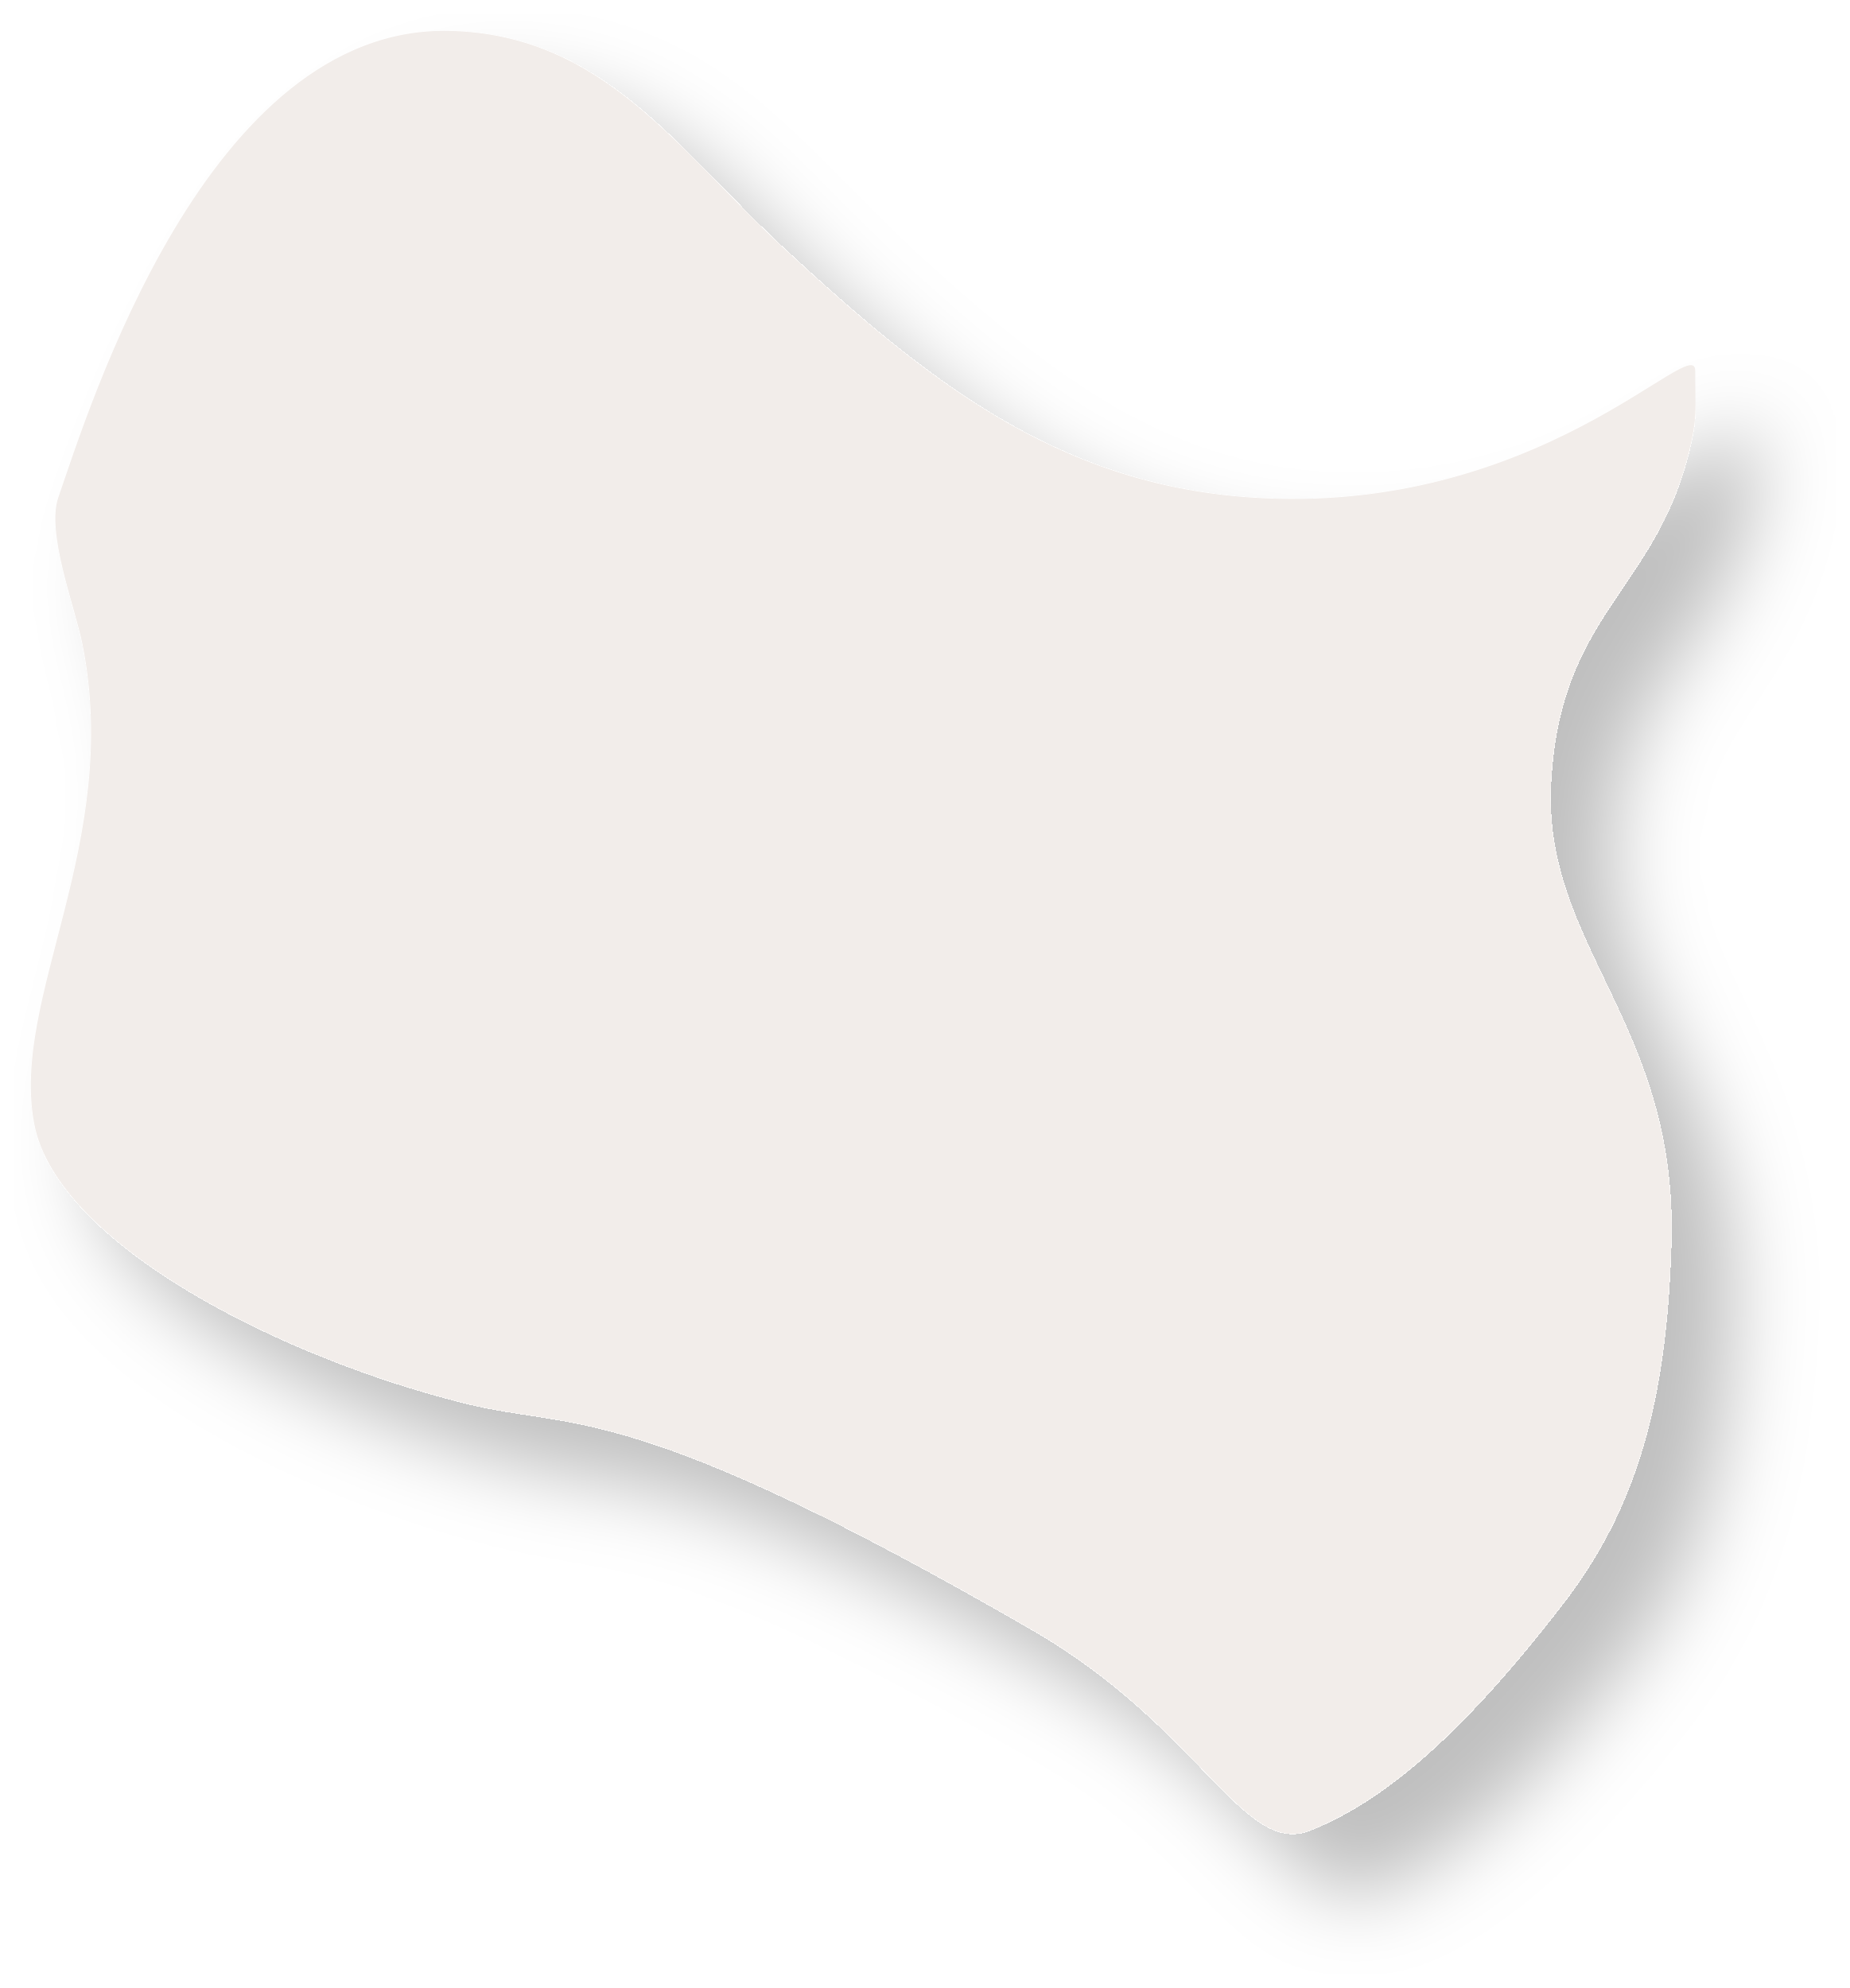
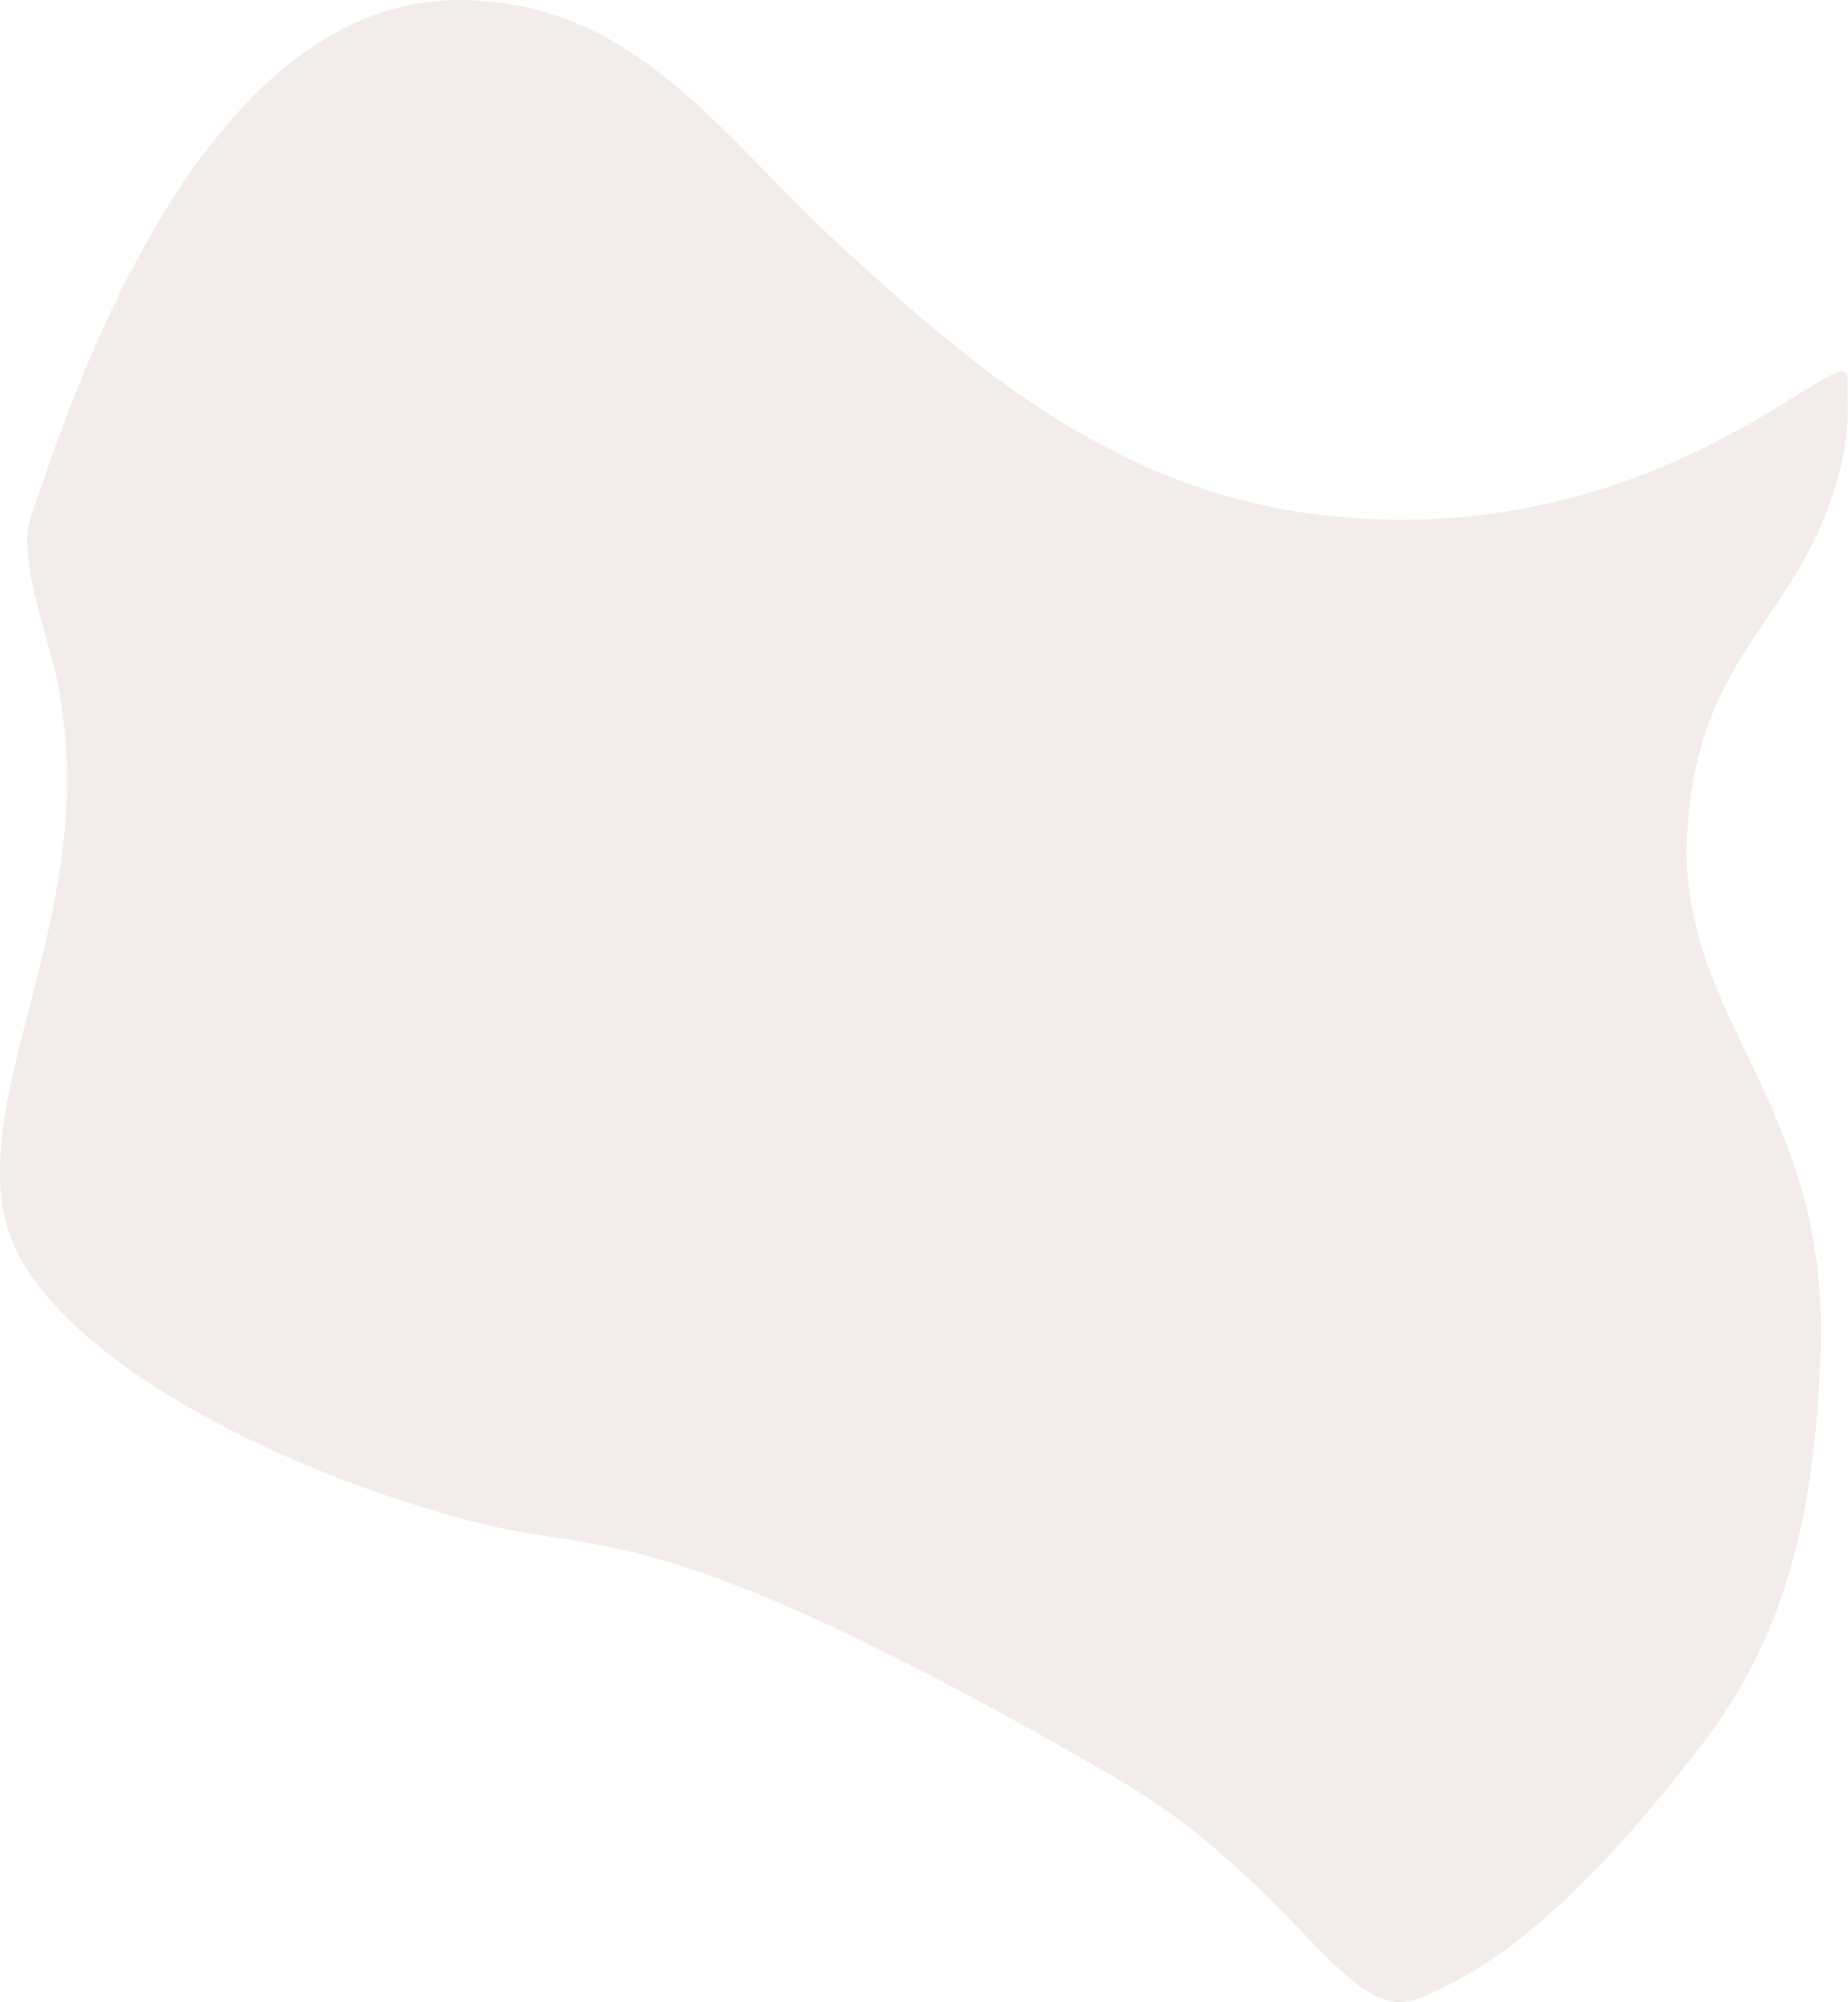
- <svg xmlns="http://www.w3.org/2000/svg" width="120" height="129" viewBox="0 0 120 129" fill="none">
-   <g filter="url(#filter0_d_16_13)">
-     <path d="M109.592 29.25C110.124 27.075 109.983 26.655 109.983 24.06C109.983 21.465 99.832 33.574 81.091 32.277C68.5 31.405 60.025 24.581 51.027 16.275C43.999 9.788 39.203 2.233 29.162 2.004C13.401 1.644 5.736 26.655 3.784 32.277C2.987 34.572 4.866 39.39 5.346 41.791C7.932 54.739 0.66 64.712 2.222 72.929C3.702 80.713 18.232 88.114 30.334 91.093C37.362 92.823 40.876 90.66 67.035 105.797C77.882 112.073 80.7 120.501 84.995 118.771C89.29 117.041 94.266 113.318 101.393 104.067C106.221 97.8 108.117 90.846 108.421 80.713C108.85 66.444 100.081 61.439 100.612 50.873C101.17 39.785 107.362 38.37 109.592 29.25Z" fill="#F2EDEA" />
-   </g>
-   <defs>
-     <filter id="filter0_d_16_13" x="0.9" y="0.9" width="118.2" height="127.2" filterUnits="userSpaceOnUse" color-interpolation-filters="sRGB">
-       <feFlood flood-opacity="0" result="BackgroundImageFix" />
-       <feColorMatrix in="SourceAlpha" type="matrix" values="0 0 0 0 0 0 0 0 0 0 0 0 0 0 0 0 0 0 127 0" result="hardAlpha" />
-       <feOffset dx="4" dy="4" />
-       <feGaussianBlur stdDeviation="2.55" />
-       <feComposite in2="hardAlpha" operator="out" />
-       <feColorMatrix type="matrix" values="0 0 0 0 0 0 0 0 0 0 0 0 0 0 0 0 0 0 0.25 0" />
-       <feBlend mode="normal" in2="BackgroundImageFix" result="effect1_dropShadow_16_13" />
-       <feBlend mode="normal" in="SourceGraphic" in2="effect1_dropShadow_16_13" result="shape" />
-     </filter>
-   </defs>
+ <svg xmlns="http://www.w3.org/2000/svg" width="108" height="117" viewBox="0 0 108 117" fill="none">
+   <path d="M107.592 27.25C108.124 25.075 107.983 24.655 107.983 22.06C107.983 19.465 97.832 31.574 79.091 30.277C66.5 29.405 58.025 22.581 49.027 14.275C41.999 7.788 37.203 0.233 27.162 0.004C11.401 -0.356 3.736 24.655 1.784 30.277C0.987 32.572 2.866 37.39 3.346 39.791C5.932 52.739 -1.34 62.712 0.222 70.929C1.702 78.713 16.232 86.114 28.334 89.093C35.362 90.823 38.876 88.66 65.035 103.797C75.882 110.073 78.7 118.501 82.995 116.771C87.29 115.041 92.266 111.318 99.393 102.067C104.221 95.8 106.117 88.846 106.421 78.713C106.85 64.444 98.081 59.439 98.612 48.873C99.171 37.785 105.362 36.37 107.592 27.25Z" fill="#F2EDEA" />
</svg>
